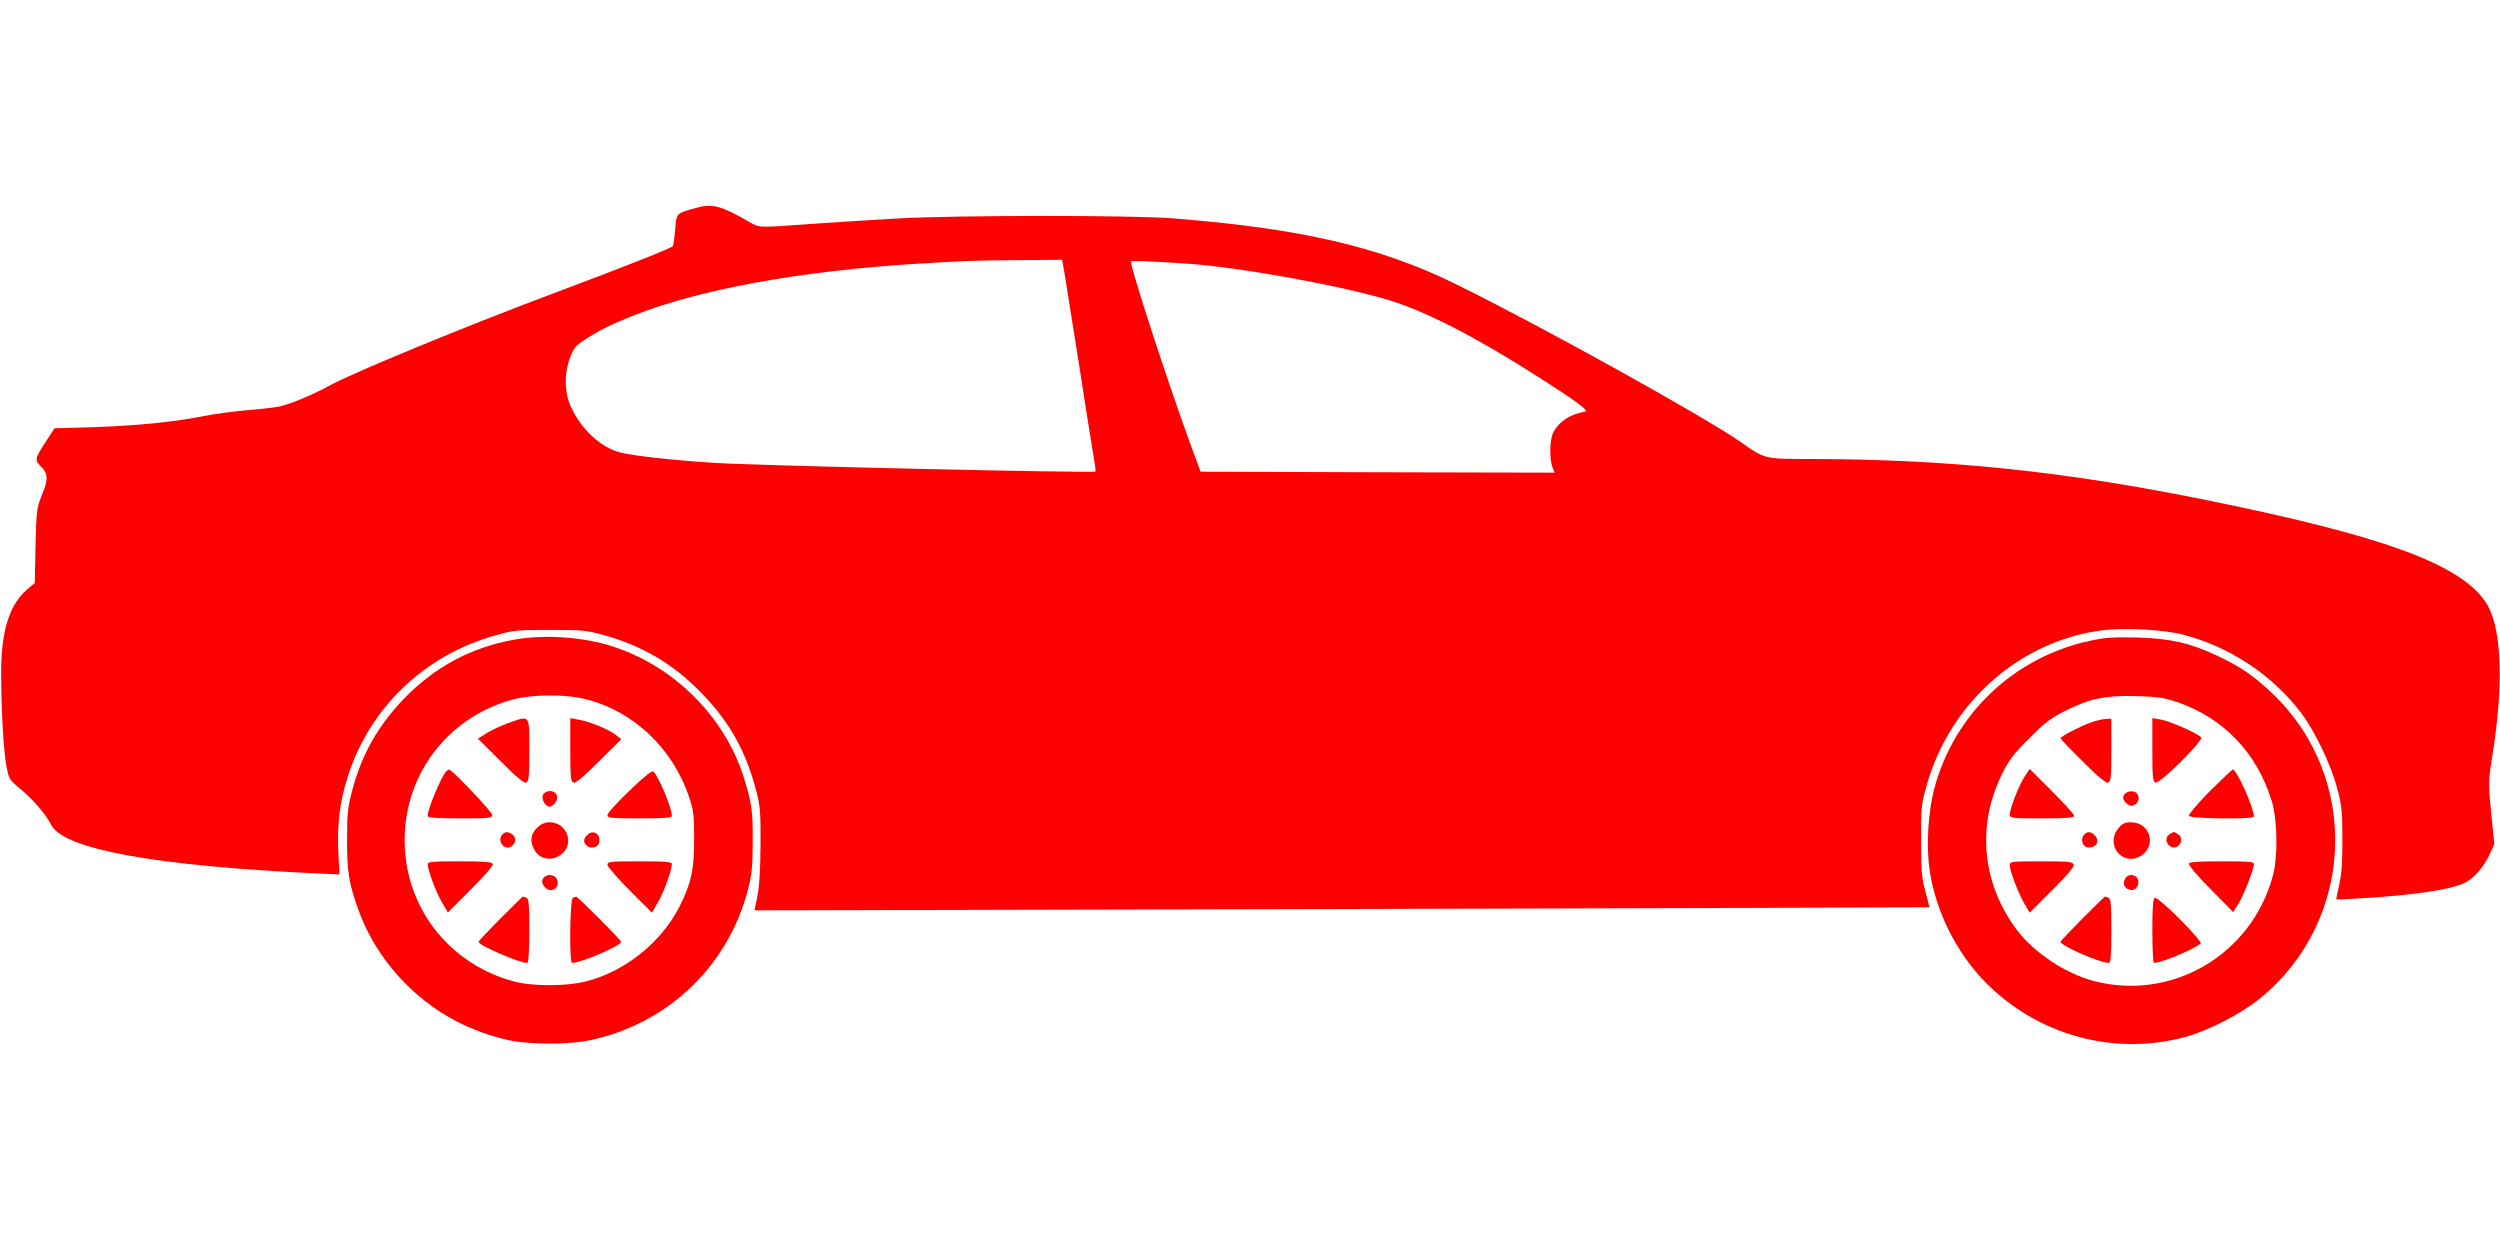
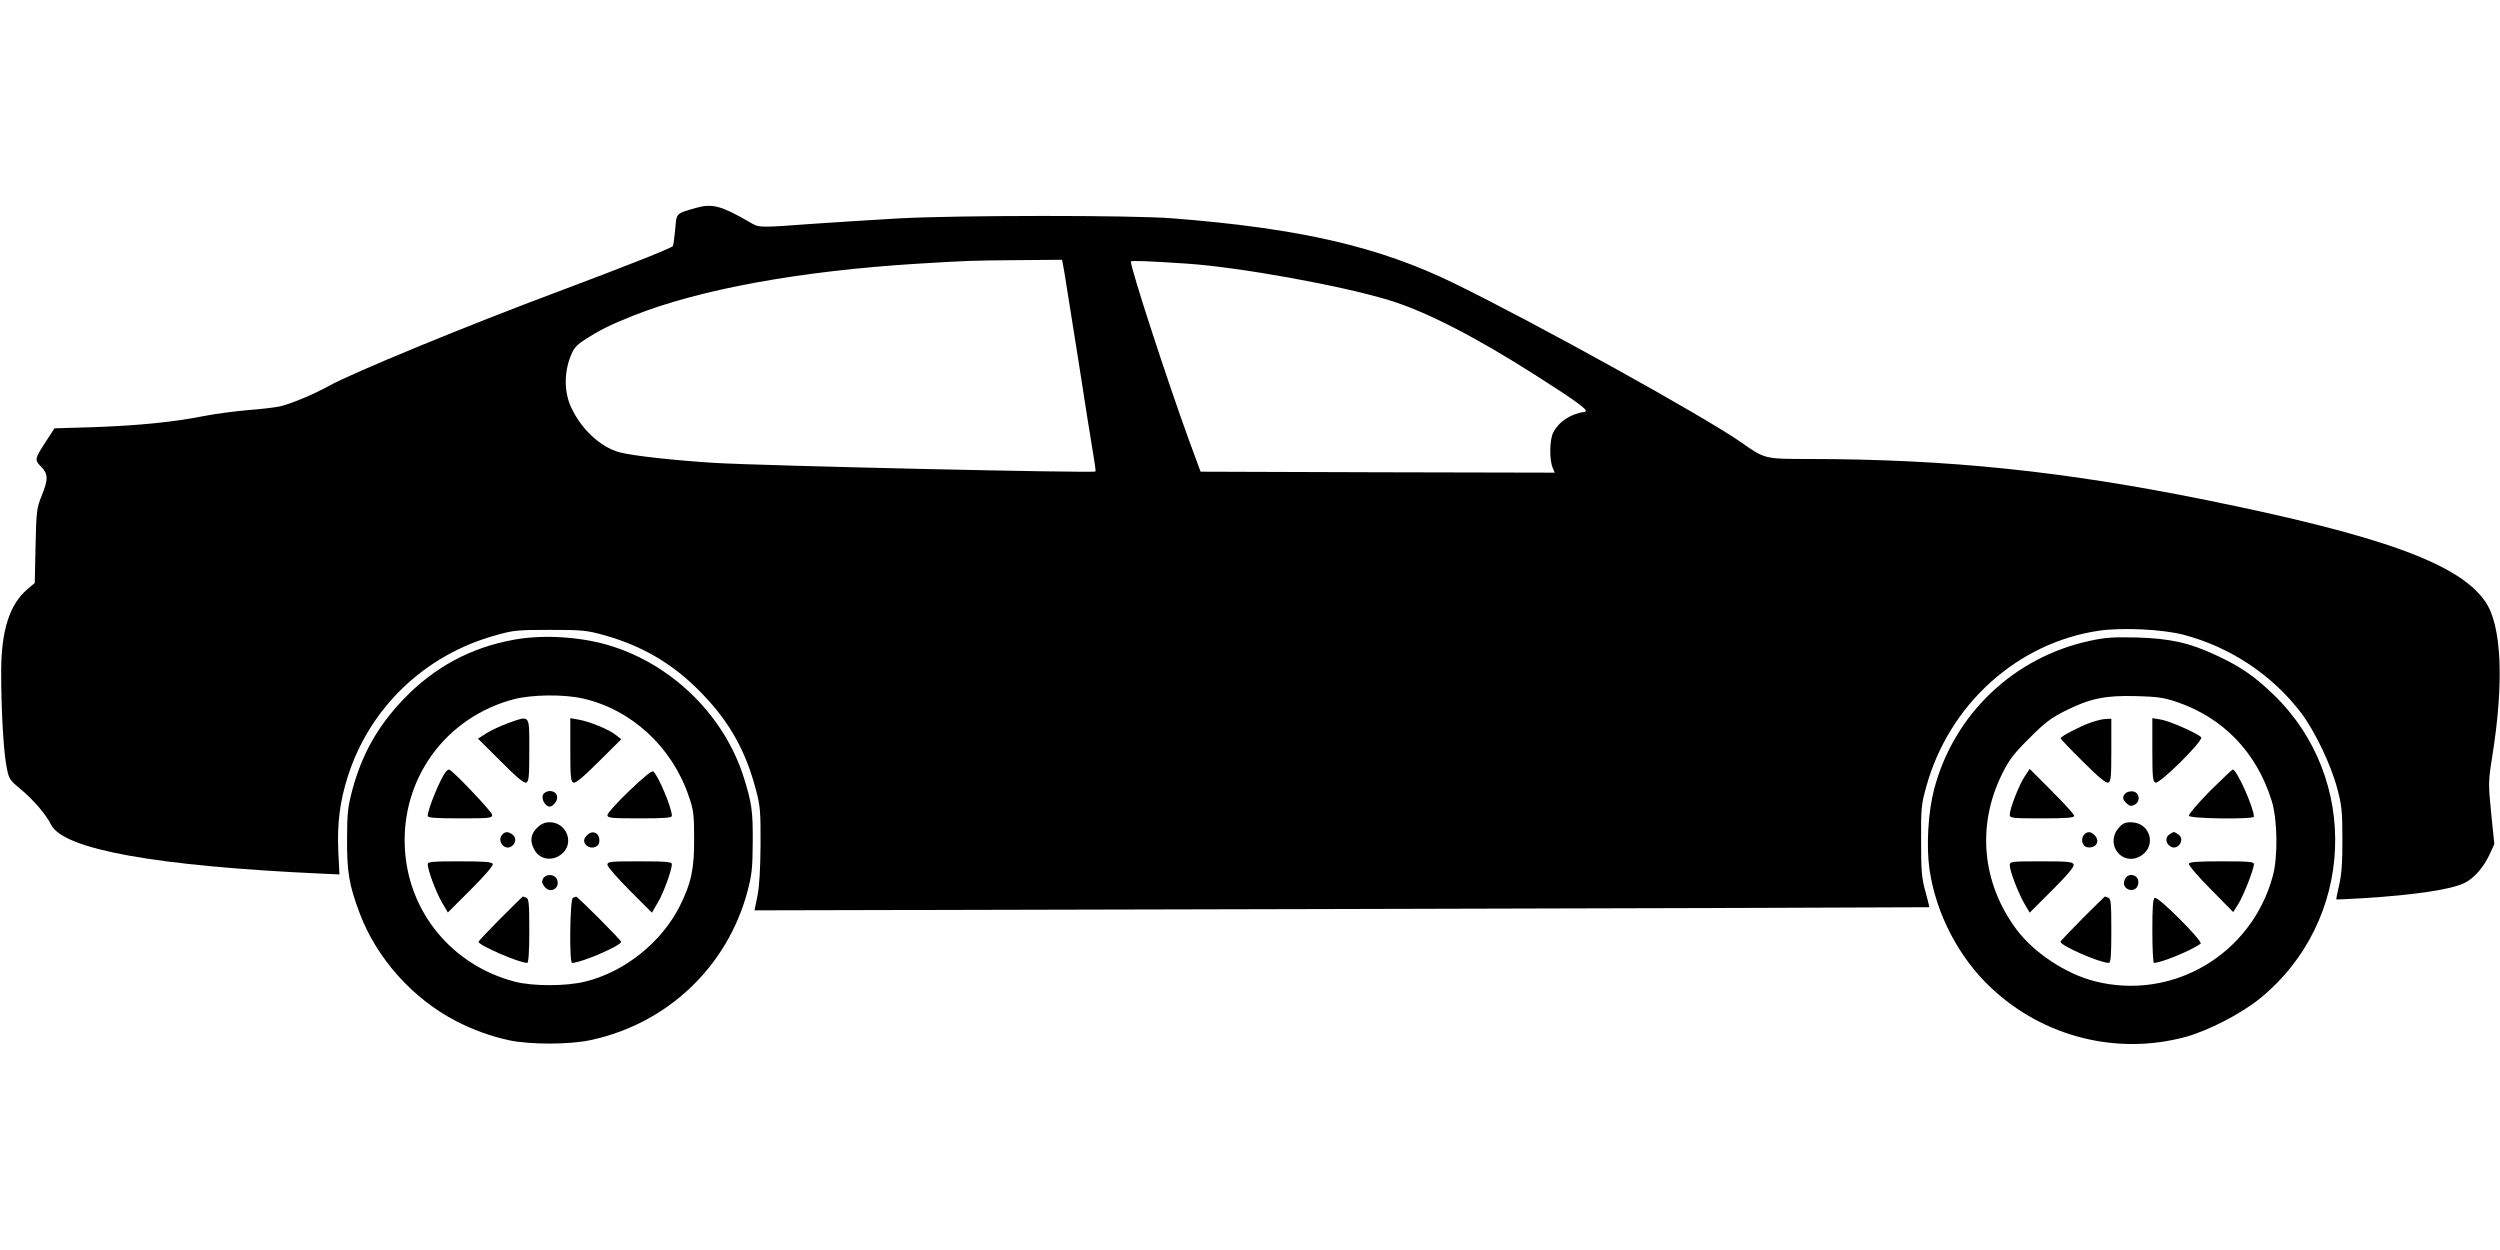
<svg xmlns="http://www.w3.org/2000/svg" version="1.0" width="1280pt" height="640pt" viewBox="0 0 1280 640" preserveAspectRatio="xMidYMid meet">
-   <g transform="translate(0,640) scale(0.1,-0.1)" fill="#FF0000" stroke="none">
+   <g transform="translate(0,640) scale(0.1,-0.1)" fill="__replace_color_here__" stroke="none">
    <path d="M3565 5336 c-106 -30 -101 -26 -108 -111 -4 -42 -9 -80 -12 -85 -6 -10 -246 -105 -590 -234 -448 -167 -1052 -415 -1173 -483 -78 -43 -193 -91 -250 -104 -23 -5 -98 -14 -165 -19 -67 -6 -167 -19 -222 -30 -154 -31 -340 -49 -563 -57 l-203 -6 -43 -66 c-59 -91 -60 -95 -26 -130 37 -37 38 -65 3 -150 -25 -62 -27 -78 -31 -256 l-4 -190 -38 -32 c-91 -78 -133 -209 -134 -418 0 -194 11 -396 26 -482 13 -71 14 -74 72 -122 69 -58 130 -129 158 -184 64 -126 534 -211 1384 -250 l92 -4 -6 119 c-6 142 8 256 49 383 112 352 394 622 756 722 90 26 112 28 278 28 165 0 188 -2 278 -27 201 -56 361 -152 504 -302 140 -145 222 -293 274 -492 21 -79 24 -109 23 -279 -1 -127 -6 -214 -16 -263 l-15 -73 3006 7 c1653 4 3007 8 3009 9 1 1 -8 37 -20 81 -19 67 -22 105 -22 259 -1 166 1 187 27 279 117 421 467 736 885 797 119 17 325 7 432 -21 239 -63 453 -205 601 -399 70 -92 154 -267 185 -386 24 -88 27 -119 27 -260 1 -116 -4 -181 -16 -234 -10 -41 -16 -75 -15 -76 2 -1 62 2 133 6 266 16 458 45 525 79 48 24 97 81 127 146 l24 52 -16 157 c-15 152 -15 163 4 284 63 388 50 680 -35 802 -134 193 -526 336 -1429 519 -737 149 -1322 209 -2033 210 -228 0 -226 0 -347 85 -187 131 -1045 607 -1471 815 -383 187 -788 281 -1439 332 -208 17 -1106 16 -1400 0 -121 -7 -314 -19 -430 -27 -302 -22 -286 -22 -341 10 -140 81 -187 94 -269 71z m1885 -333 c6 -37 38 -238 71 -446 32 -209 66 -422 75 -474 9 -52 15 -96 13 -97 -11 -9 -1699 29 -1951 44 -206 13 -417 36 -485 54 -98 26 -198 119 -249 231 -35 75 -36 172 -5 255 17 45 30 61 68 86 83 54 135 80 253 127 341 136 858 230 1460 267 269 16 270 16 511 18 l227 2 12 -67z m630 47 c264 -18 777 -110 1029 -186 186 -56 445 -188 756 -387 211 -134 274 -181 250 -185 -75 -12 -133 -50 -162 -106 -19 -35 -21 -136 -4 -179 l11 -27 -907 2 -906 3 -59 160 c-110 302 -298 878 -298 916 0 6 95 2 290 -11z" />
    <path d="M2633 3125 c-223 -40 -410 -141 -568 -306 -132 -138 -213 -283 -262 -467 -22 -83 -26 -119 -26 -247 -1 -169 10 -236 65 -382 87 -230 271 -436 493 -551 85 -44 178 -78 271 -98 107 -23 312 -23 419 1 392 84 699 375 802 761 23 86 26 120 27 254 1 158 -5 199 -46 330 -98 310 -355 567 -668 669 -150 50 -354 64 -507 36z m350 -301 c249 -56 457 -247 543 -499 25 -72 28 -95 28 -220 1 -153 -15 -228 -74 -345 -94 -186 -283 -337 -485 -386 -96 -24 -268 -24 -360 0 -320 84 -544 355 -562 681 -20 359 209 673 558 765 94 24 253 26 352 4z" />
    <path d="M2600 2697 c-36 -13 -85 -36 -109 -51 l-44 -28 116 -115 c81 -82 120 -114 131 -110 14 6 16 29 16 167 0 186 6 178 -110 137z" />
    <path d="M2920 2561 c0 -139 2 -162 16 -168 11 -4 50 28 130 108 l115 114 -28 22 c-34 28 -138 70 -193 79 l-40 7 0 -162z" />
    <path d="M2282 2448 c-28 -36 -92 -191 -92 -225 0 -10 34 -13 165 -13 151 0 165 1 165 18 0 15 -206 232 -221 232 -4 0 -11 -6 -17 -12z" />
    <path d="M3222 2351 c-62 -59 -112 -115 -112 -124 0 -15 17 -17 165 -17 131 0 165 3 165 13 0 40 -69 205 -95 227 -7 6 -48 -27 -123 -99z" />
    <path d="M2781 2332 c-12 -22 11 -62 34 -62 8 0 21 10 29 22 20 28 4 58 -29 58 -13 0 -29 -8 -34 -18z" />
    <path d="M2749 2161 c-32 -33 -37 -67 -14 -110 29 -57 104 -64 151 -14 53 57 9 153 -71 153 -27 0 -44 -8 -66 -29z" />
    <path d="M2570 2125 c-26 -32 13 -81 48 -59 24 16 27 45 6 61 -23 17 -39 16 -54 -2z" />
    <path d="M3006 2124 c-20 -19 -20 -38 -2 -54 23 -19 61 -8 64 18 7 44 -32 67 -62 36z" />
    <path d="M2190 1975 c0 -29 41 -140 72 -194 l31 -53 117 117 c71 71 116 123 113 131 -4 11 -40 14 -169 14 -141 0 -164 -2 -164 -15z" />
    <path d="M3110 1972 c0 -9 51 -68 114 -131 l114 -114 31 54 c30 51 71 165 71 195 0 11 -31 14 -165 14 -151 0 -165 -1 -165 -18z" />
    <path d="M2780 1901 c-7 -15 -5 -24 8 -41 32 -40 85 -4 62 41 -14 25 -56 25 -70 0z" />
    <path d="M2562 1697 c-61 -62 -112 -115 -112 -119 0 -18 208 -108 249 -108 7 0 11 54 11 164 0 140 -2 165 -16 170 -9 3 -16 6 -17 6 -1 0 -53 -51 -115 -113z" />
    <path d="M2933 1803 c-15 -6 -19 -333 -4 -333 46 0 251 88 251 108 0 9 -223 232 -230 231 -3 0 -11 -3 -17 -6z" />
    <path d="M10700 3119 c-390 -84 -696 -376 -797 -759 -31 -117 -41 -292 -24 -411 33 -227 150 -453 318 -609 267 -250 643 -344 993 -249 117 32 283 118 380 196 487 396 518 1128 67 1560 -97 93 -166 140 -290 198 -137 64 -235 86 -407 91 -120 3 -162 0 -240 -17z m445 -313 c238 -81 409 -258 486 -506 30 -96 33 -289 5 -388 -110 -400 -513 -637 -911 -536 -149 38 -313 147 -402 267 -176 238 -203 533 -71 797 34 69 60 103 138 180 77 78 111 104 181 139 129 65 207 81 364 77 109 -3 143 -7 210 -30z" />
    <path d="M10703 2700 c-54 -19 -153 -71 -153 -80 0 -3 51 -57 114 -119 80 -80 119 -112 130 -108 14 5 16 29 16 167 l0 160 -27 -1 c-16 0 -52 -9 -80 -19z" />
    <path d="M11020 2561 c0 -139 2 -162 16 -168 22 -8 247 216 234 232 -17 20 -163 84 -207 91 l-43 7 0 -162z" />
    <path d="M10366 2424 c-29 -44 -76 -165 -76 -194 0 -19 7 -20 165 -20 126 0 165 3 165 13 0 7 -51 63 -114 126 l-114 114 -26 -39z" />
    <path d="M11313 2348 c-61 -62 -109 -119 -106 -125 6 -15 333 -19 333 -4 0 45 -88 241 -108 241 -4 0 -57 -51 -119 -112z" />
    <path d="M10882 2338 c-17 -17 -15 -32 7 -52 16 -14 23 -15 41 -6 31 17 24 64 -10 68 -14 2 -31 -3 -38 -10z" />
    <path d="M10846 2159 c-68 -81 17 -194 110 -144 89 48 56 175 -46 175 -30 0 -44 -6 -64 -31z" />
    <path d="M10670 2126 c-19 -23 -8 -61 18 -64 44 -7 67 32 36 62 -19 20 -38 20 -54 2z" />
    <path d="M11106 2127 c-21 -16 -18 -45 7 -61 37 -23 77 35 41 61 -10 7 -21 13 -24 13 -3 0 -14 -6 -24 -13z" />
    <path d="M10290 1970 c0 -29 43 -141 74 -195 l28 -48 116 116 c81 81 113 120 109 131 -6 14 -29 16 -167 16 -152 0 -160 -1 -160 -20z" />
    <path d="M11207 1978 c-3 -7 47 -66 111 -130 l116 -118 27 43 c27 44 79 177 79 203 0 12 -28 14 -164 14 -122 0 -166 -3 -169 -12z" />
    <path d="M10881 1901 c-14 -25 -5 -48 20 -56 27 -9 51 13 47 44 -4 34 -51 43 -67 12z" />
    <path d="M10662 1697 c-61 -62 -112 -115 -112 -119 0 -20 201 -108 247 -108 10 0 13 34 13 164 0 140 -2 165 -16 170 -9 3 -16 6 -17 6 -1 0 -53 -51 -115 -113z" />
    <path d="M11033 1803 c-10 -3 -13 -47 -13 -169 0 -90 4 -164 8 -164 36 0 186 61 239 98 16 10 -216 242 -234 235z" />
  </g>
</svg>
